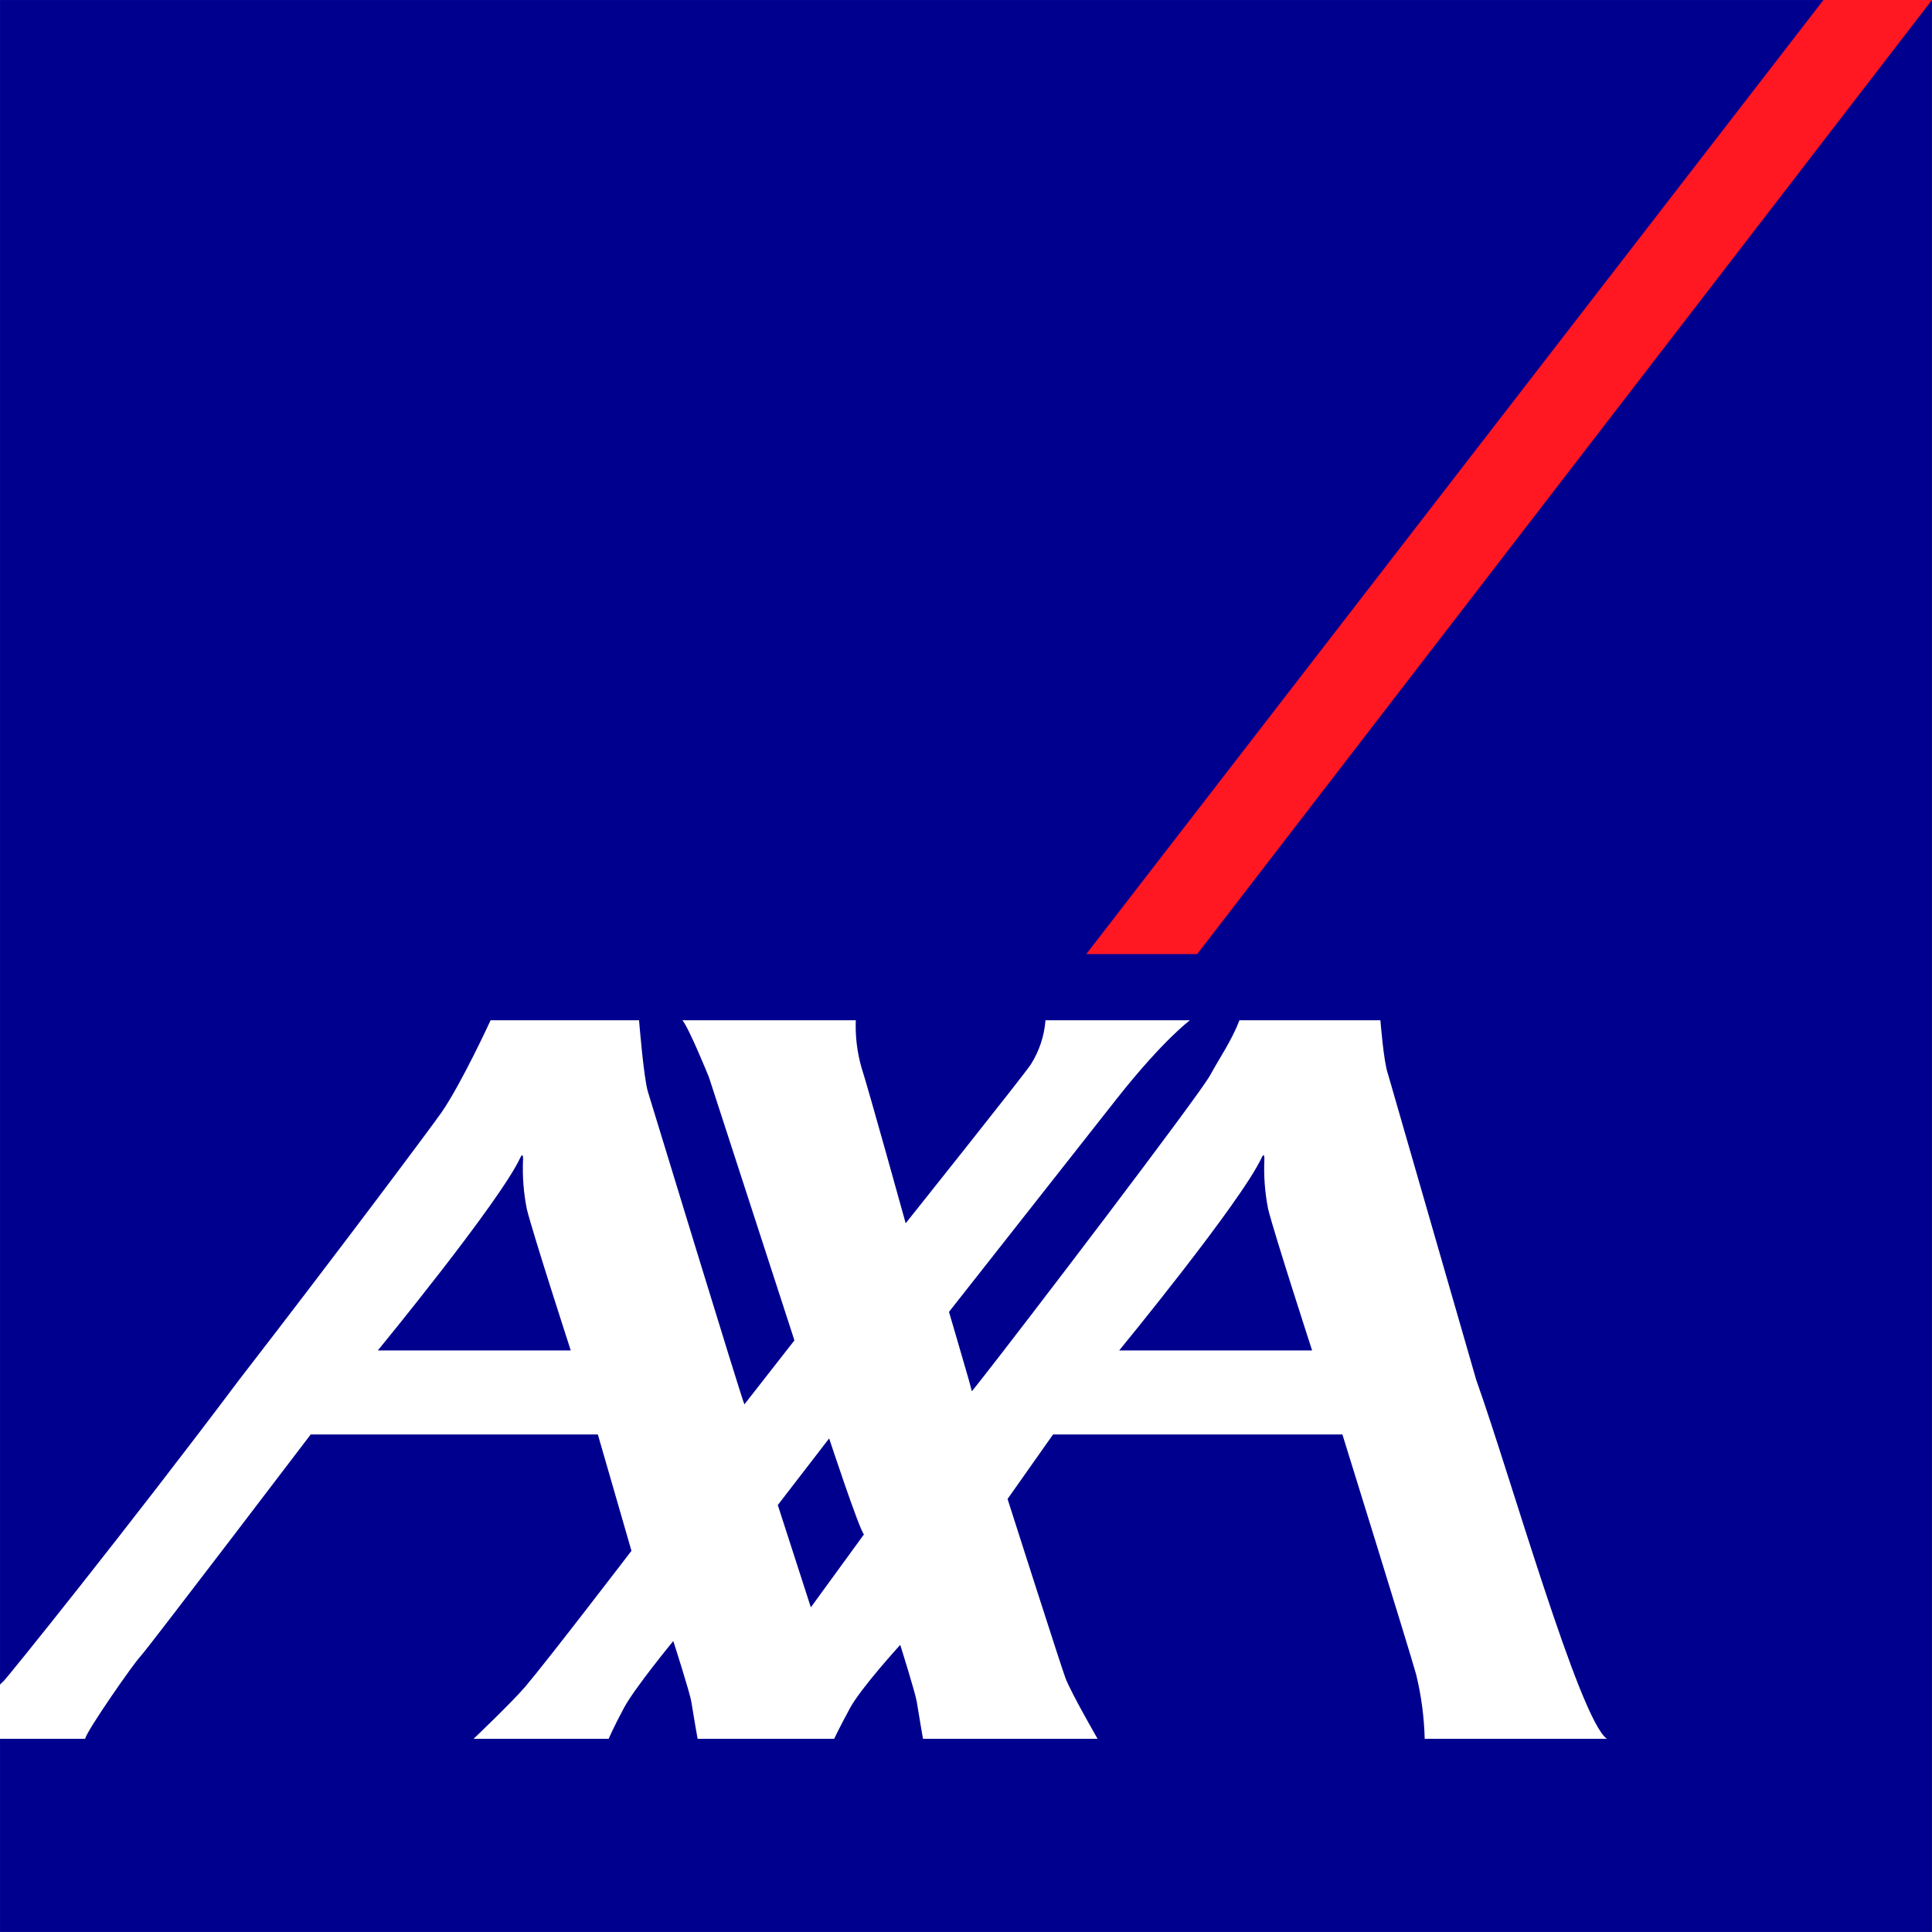
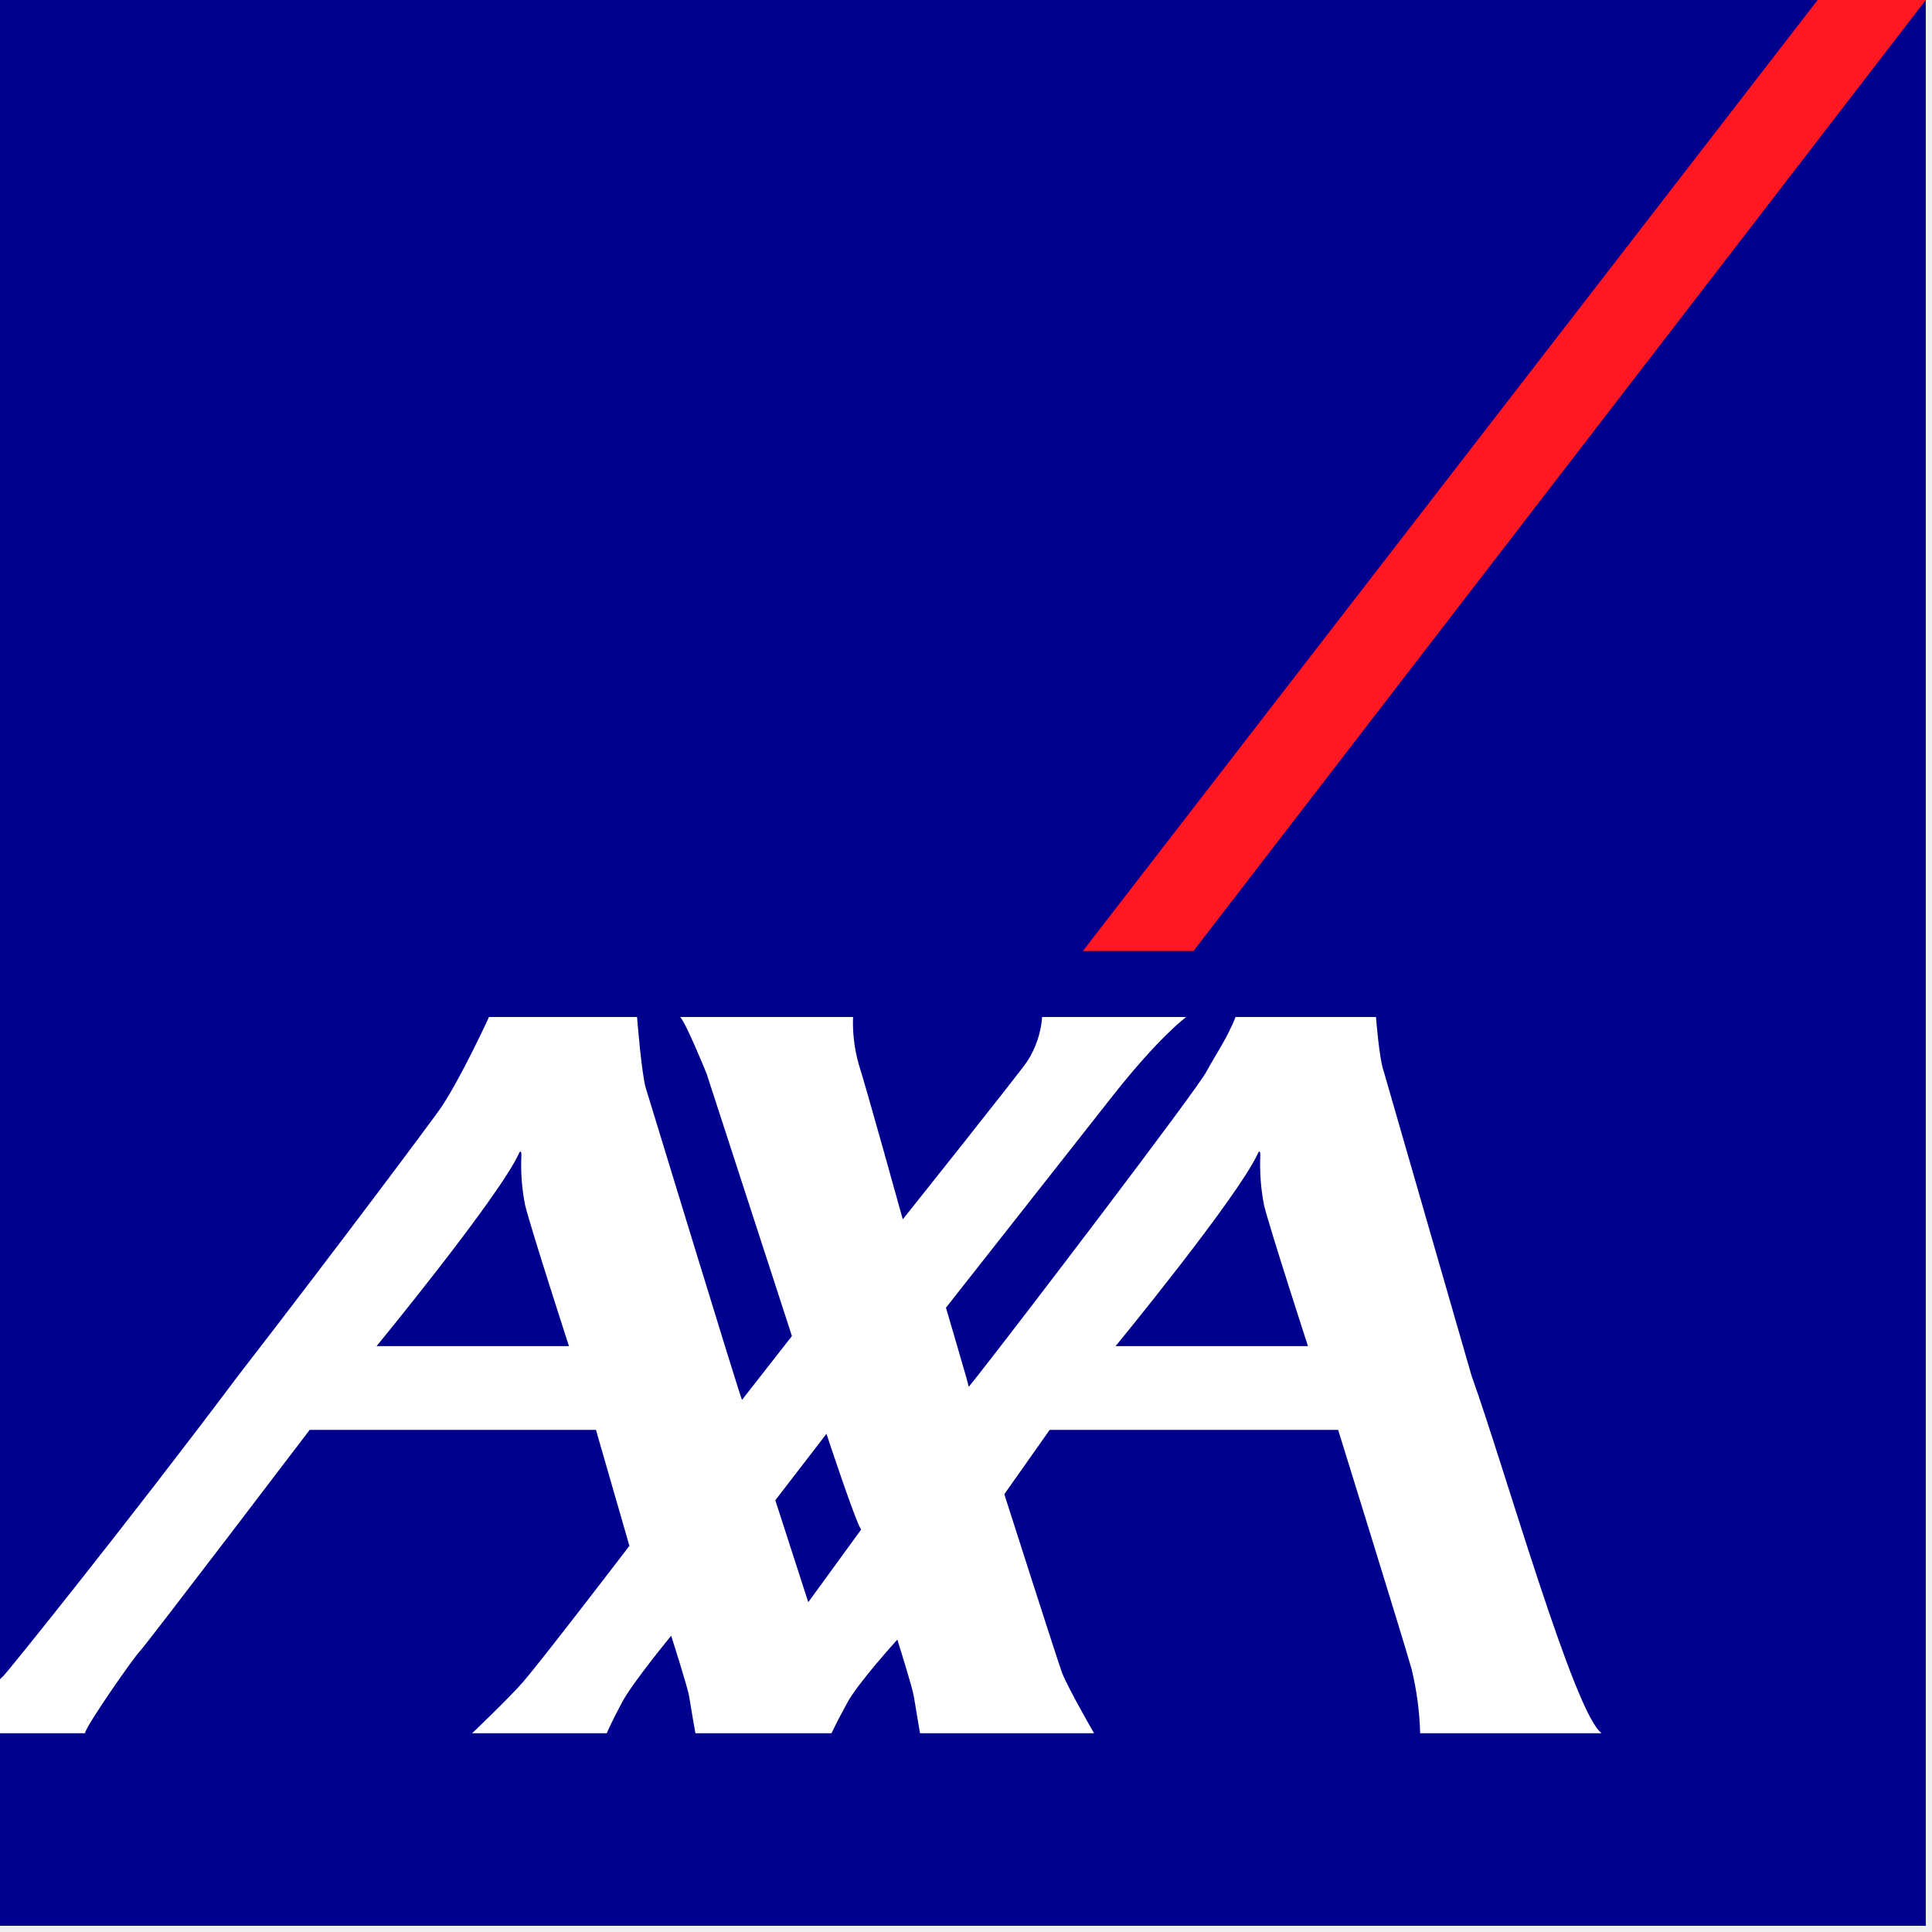
- <svg xmlns="http://www.w3.org/2000/svg" width="28.132mm" height="28.132mm" viewBox="0 0 28.132 28.132" version="1.1" id="svg8">
-   <defs id="defs2">
-     <style id="style58">.cls-1{fill:#00008f;}.cls-2{fill:#ff1721;}.cls-3{fill:#fff;}</style>
-   </defs>
-   <g id="layer1" transform="translate(-84.58599,-14.57111)">
-     <g id="g76" transform="matrix(0.09924117,0,0,0.09924117,84.58599,14.57111)">
-       <rect height="283.464" width="283.464" y="0.002" x="0.002" class="cls-1" id="base-2" style="fill:#00008f" />
-       <polygon points="159.38,139.99 175.659,139.99 283.467,0 267.544,0 " class="cls-2" id="switch" style="fill:#ff1721" />
-       <path d="m 216.597,202.461 c 4.941,13.823 15.122,49.795 19.169,52.661 H 209.038 a 44.571,44.571 0 0 0 -1.254,-9.434 c -1.153,-4.112 -10.82,-35.215 -10.82,-35.215 h -42.456 l -6.675,9.463 c 0,0 8.018,25.098 8.515,26.328 0.865,2.217 4.692,8.857 4.692,8.857 h -25.615 c 0,0 -0.664,-3.833 -0.913,-5.429 -0.201,-1.289 -2.427,-8.35 -2.427,-8.35 0,0 -5.806,6.362 -7.388,9.312 -1.597,2.944 -2.305,4.468 -2.305,4.468 h -20.039 c 0,0 -0.669,-3.833 -0.918,-5.429 -0.195,-1.289 -2.647,-8.916 -2.647,-8.916 0,0 -5.61,6.811 -7.207,9.755 -1.587,2.95 -2.271,4.59 -2.271,4.59 h -19.819 c 0,0 5.601,-5.332 7.559,-7.622 3.3,-3.882 15.601,-19.956 15.601,-19.956 L 87.72,210.473 H 45.586 c 0,0 -24.023,31.567 -24.97,32.544 -0.957,0.962 -7.959,11.011 -8.116,12.104 H 0 v -7.949 a 5.987,5.987 0 0 1 0.493,-0.478 c 0.386,-0.283 18.213,-22.413 34.59,-44.233 14.717,-19.029 28.526,-37.535 29.736,-39.297 2.934,-4.263 7.163,-13.466 7.163,-13.466 h 21.782 c 0,0 0.674,8.466 1.309,10.522 0.566,1.817 13.838,45.361 14.15,45.831 l 7.339,-9.385 -12.544,-38.614 c 0,0 -2.939,-7.266 -3.897,-8.354 h 25.445 a 22.166,22.166 0 0 0 0.83,6.918 c 1.035,3.184 6.489,22.866 6.489,22.866 0,0 17.354,-21.753 18.369,-23.316 a 14.1,14.1 0 0 0 2.143,-6.47 h 21.201 c 0,0 -3.881,2.837 -10.684,11.44 -2.285,2.896 -24.673,31.348 -24.673,31.348 0,0 1.954,6.66 2.905,9.976 0.259,0.952 0.44,1.597 0.44,1.665 0,0.029 0.493,-0.576 1.343,-1.665 5.776,-7.319 32.051,-41.773 33.643,-44.722 1.284,-2.382 3.174,-5.093 4.282,-8.041 H 202.539 c 0,0 0.478,6.176 1.109,7.886 z m -31.475,-32.612 c -3.037,6.534 -20.913,28.296 -20.913,28.296 h 28.311 c 0,0 -5.488,-16.899 -6.445,-20.708 a 30.233,30.233 0 0 1 -0.557,-7.402 c -2e-5,-0.346 -0.064,-0.908 -0.396,-0.185 z m -108.775,0 c -3.037,6.534 -20.913,28.296 -20.913,28.296 H 83.745 c 0,0 -5.483,-16.899 -6.44,-20.708 a 30.233,30.233 0 0 1 -0.557,-7.402 c 0,-0.346 -0.068,-0.908 -0.401,-0.185 z m 42.623,65.987 7.793,-10.703 c -0.718,-0.772 -5.107,-14.082 -5.107,-14.082 l -7.535,9.775 z" class="cls-3" id="axa" style="fill:#ffffff" />
-     </g>
+ <svg xmlns="http://www.w3.org/2000/svg" width="90px" height="90px" viewBox="0 0 90 90" version="1.1">
+   <g id="surface1">
+     <path style=" stroke:none;fill-rule:nonzero;fill:rgb(0%,0%,56.078%);fill-opacity:1;" d="M 0 0 L 89.711 0 L 89.711 89.711 L 0 89.711 Z M 0 0 " />
+     <path style=" stroke:none;fill-rule:nonzero;fill:rgb(100%,9.02%,12.941%);fill-opacity:1;" d="M 50.441 44.305 L 55.594 44.305 L 89.711 0 L 84.672 0 Z M 50.441 44.305 " />
+     <path style=" stroke:none;fill-rule:nonzero;fill:rgb(100%,100%,100%);fill-opacity:1;" d="M 68.547 64.074 C 70.113 68.449 73.332 79.832 74.613 80.742 L 66.156 80.742 C 66.129 79.734 65.996 78.734 65.758 77.754 C 65.395 76.453 62.336 66.609 62.336 66.609 L 48.898 66.609 L 46.785 69.605 C 46.785 69.605 49.324 77.547 49.48 77.938 C 49.754 78.641 50.965 80.742 50.965 80.742 L 42.859 80.742 C 42.859 80.742 42.648 79.527 42.57 79.023 C 42.508 78.613 41.801 76.379 41.801 76.379 C 41.801 76.379 39.965 78.395 39.465 79.328 C 38.957 80.258 38.734 80.742 38.734 80.742 L 32.395 80.742 C 32.395 80.742 32.18 79.527 32.102 79.023 C 32.039 78.613 31.266 76.199 31.266 76.199 C 31.266 76.199 29.488 78.355 28.984 79.289 C 28.48 80.223 28.266 80.742 28.266 80.742 L 21.992 80.742 C 21.992 80.742 23.766 79.055 24.387 78.328 C 25.43 77.102 29.32 72.012 29.32 72.012 L 27.762 66.609 L 14.426 66.609 C 14.426 66.609 6.824 76.602 6.523 76.91 C 6.223 77.215 4.004 80.395 3.957 80.742 L 0 80.742 L 0 78.227 C 0.051 78.172 0.102 78.121 0.156 78.074 C 0.277 77.984 5.922 70.98 11.102 64.074 C 15.762 58.051 20.129 52.195 20.516 51.637 C 21.441 50.289 22.781 47.375 22.781 47.375 L 29.676 47.375 C 29.676 47.375 29.887 50.055 30.09 50.707 C 30.27 51.281 34.469 65.062 34.566 65.211 L 36.891 62.238 L 32.918 50.02 C 32.918 50.02 31.988 47.719 31.688 47.375 L 39.738 47.375 C 39.711 48.113 39.801 48.855 40 49.566 C 40.328 50.574 42.055 56.801 42.055 56.801 C 42.055 56.801 47.547 49.918 47.867 49.422 C 48.258 48.805 48.492 48.105 48.547 47.375 L 55.258 47.375 C 55.258 47.375 54.027 48.273 51.875 50.996 C 51.152 51.914 44.066 60.918 44.066 60.918 C 44.066 60.918 44.688 63.023 44.988 64.074 C 45.07 64.375 45.125 64.578 45.125 64.602 C 45.125 64.609 45.281 64.418 45.551 64.074 C 47.379 61.758 55.695 50.855 56.199 49.922 C 56.605 49.168 57.203 48.309 57.555 47.375 L 64.098 47.375 C 64.098 47.375 64.25 49.332 64.449 49.871 Z M 58.586 53.754 C 57.625 55.82 51.969 62.707 51.969 62.707 L 60.93 62.707 C 60.93 62.707 59.191 57.359 58.887 56.156 C 58.734 55.383 58.676 54.598 58.711 53.812 C 58.711 53.703 58.691 53.523 58.586 53.754 Z M 24.164 53.754 C 23.199 55.82 17.543 62.707 17.543 62.707 L 26.504 62.707 C 26.504 62.707 24.77 57.359 24.465 56.156 C 24.309 55.383 24.25 54.598 24.289 53.812 C 24.289 53.703 24.266 53.523 24.164 53.754 Z M 37.652 74.637 L 40.117 71.25 C 39.891 71.004 38.5 66.793 38.5 66.793 L 36.117 69.887 Z M 37.652 74.637 " />
  </g>
</svg>
